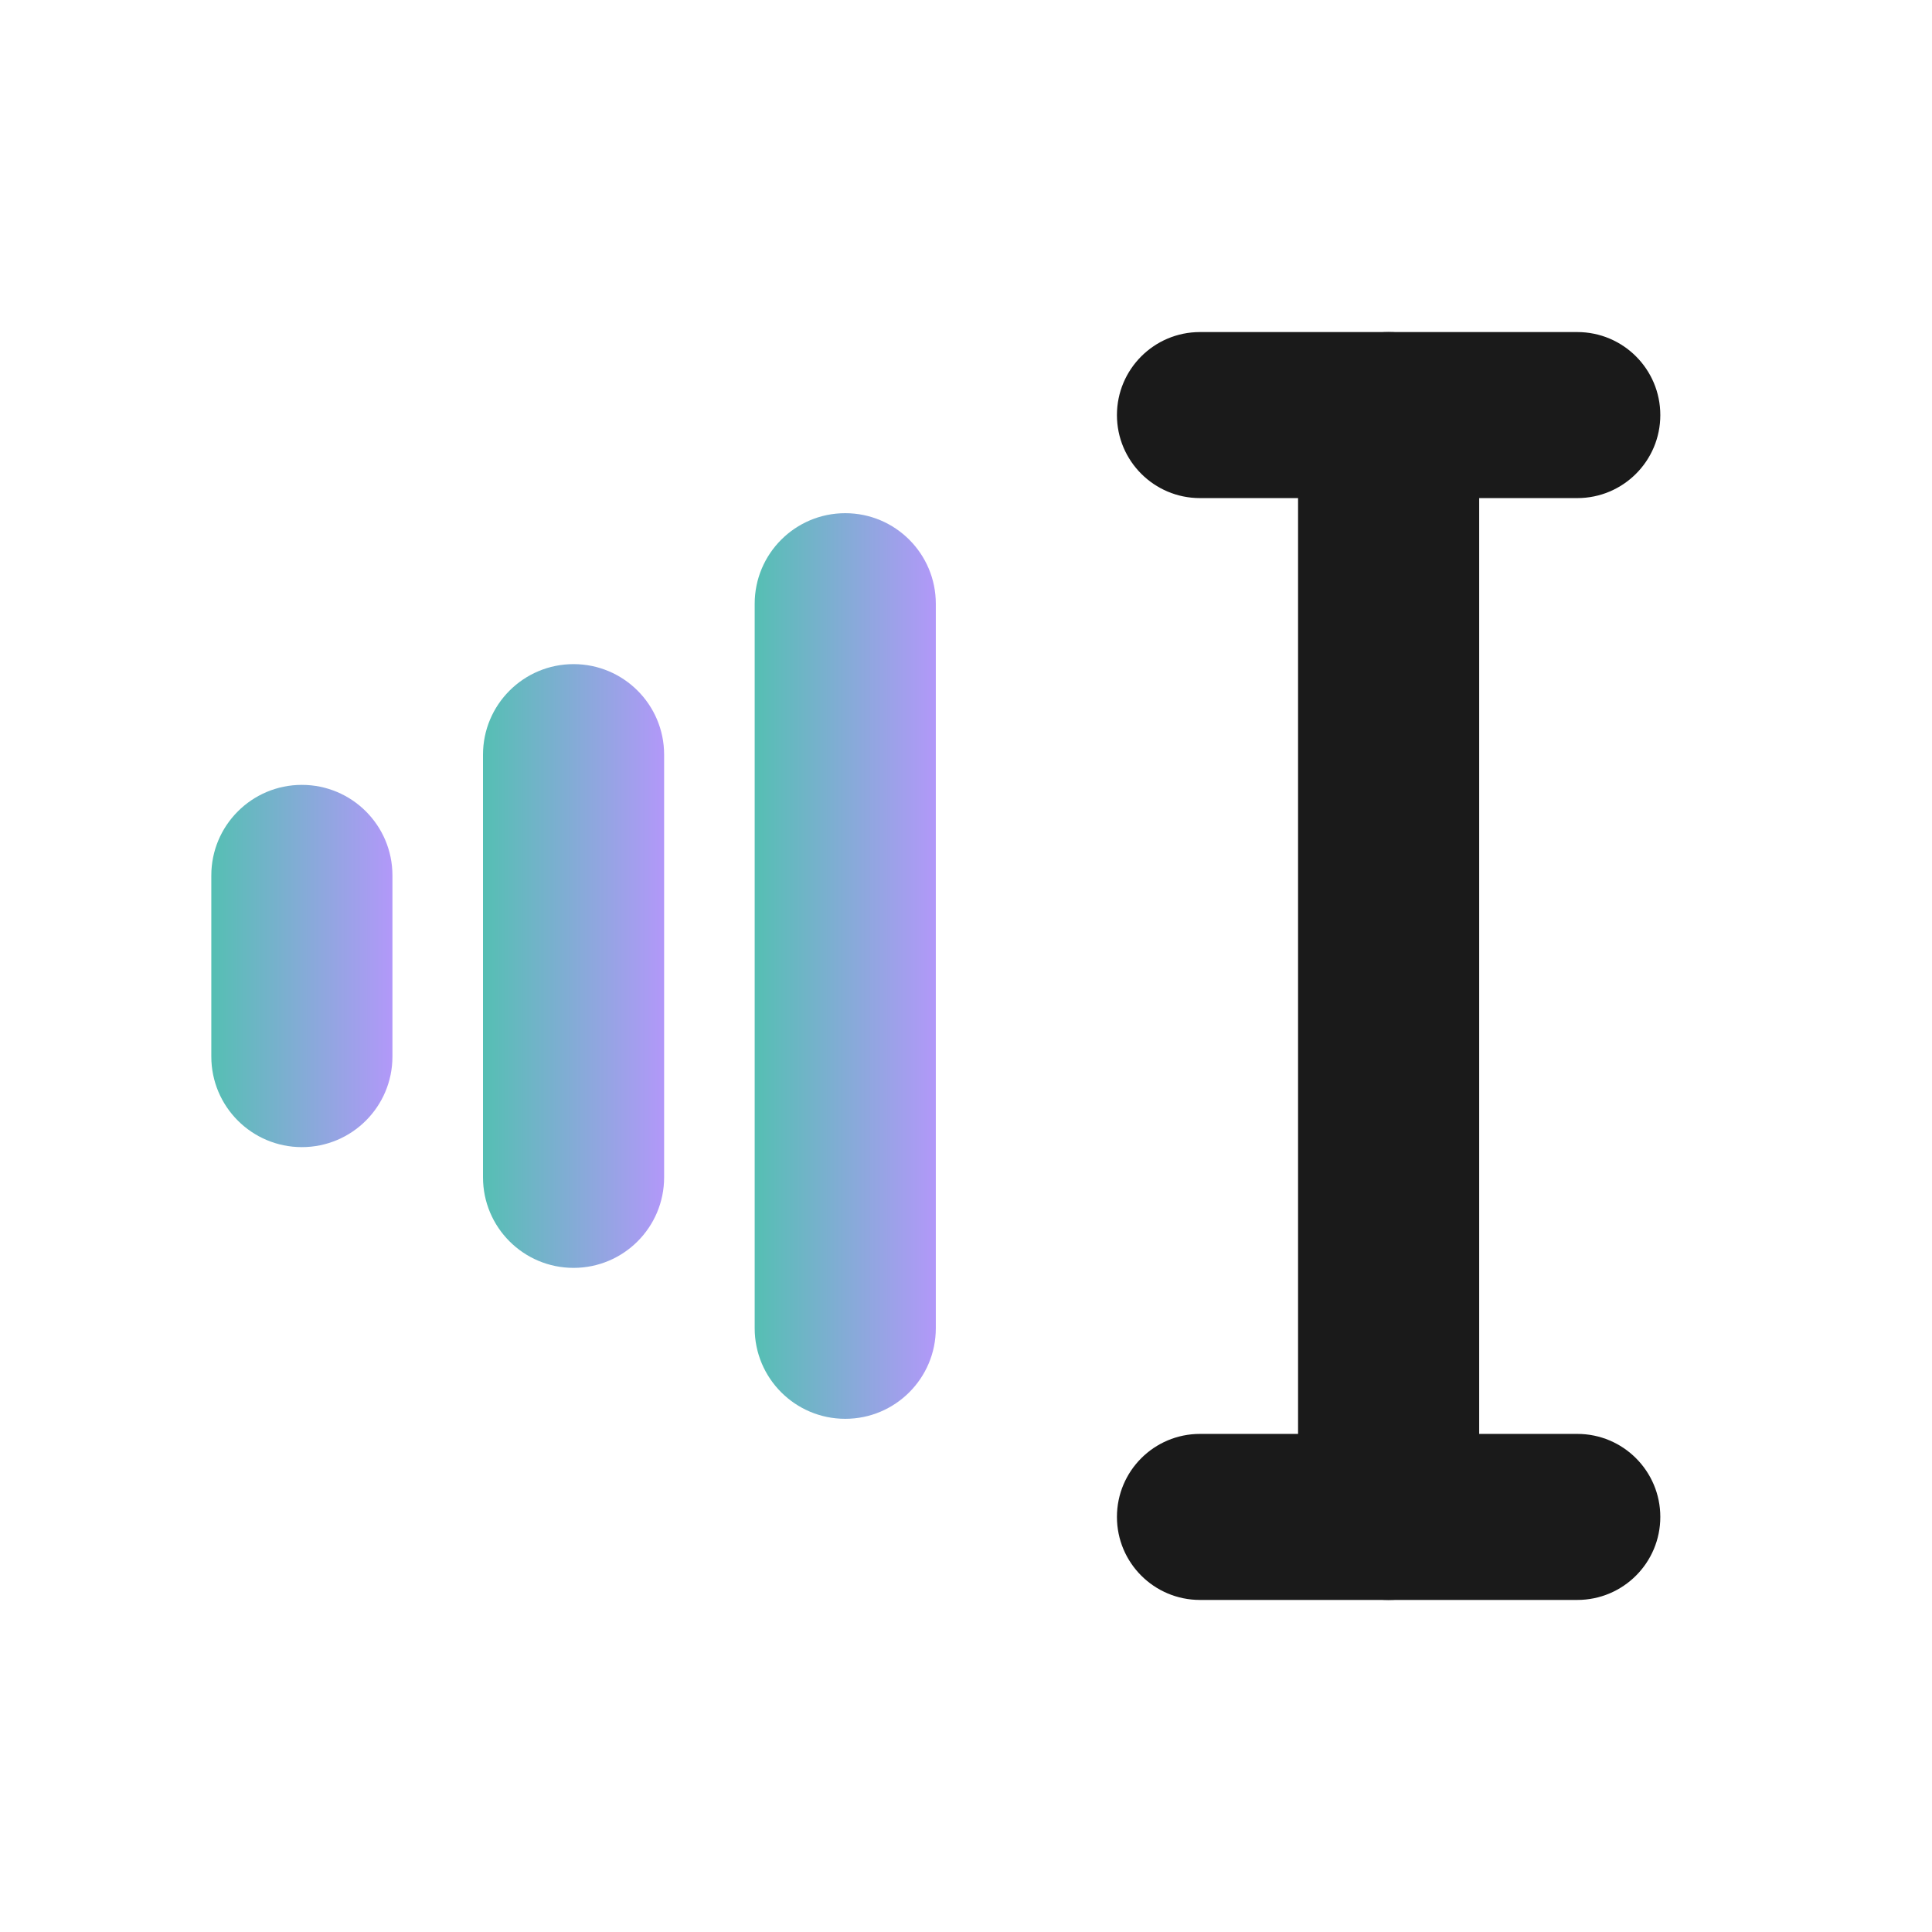
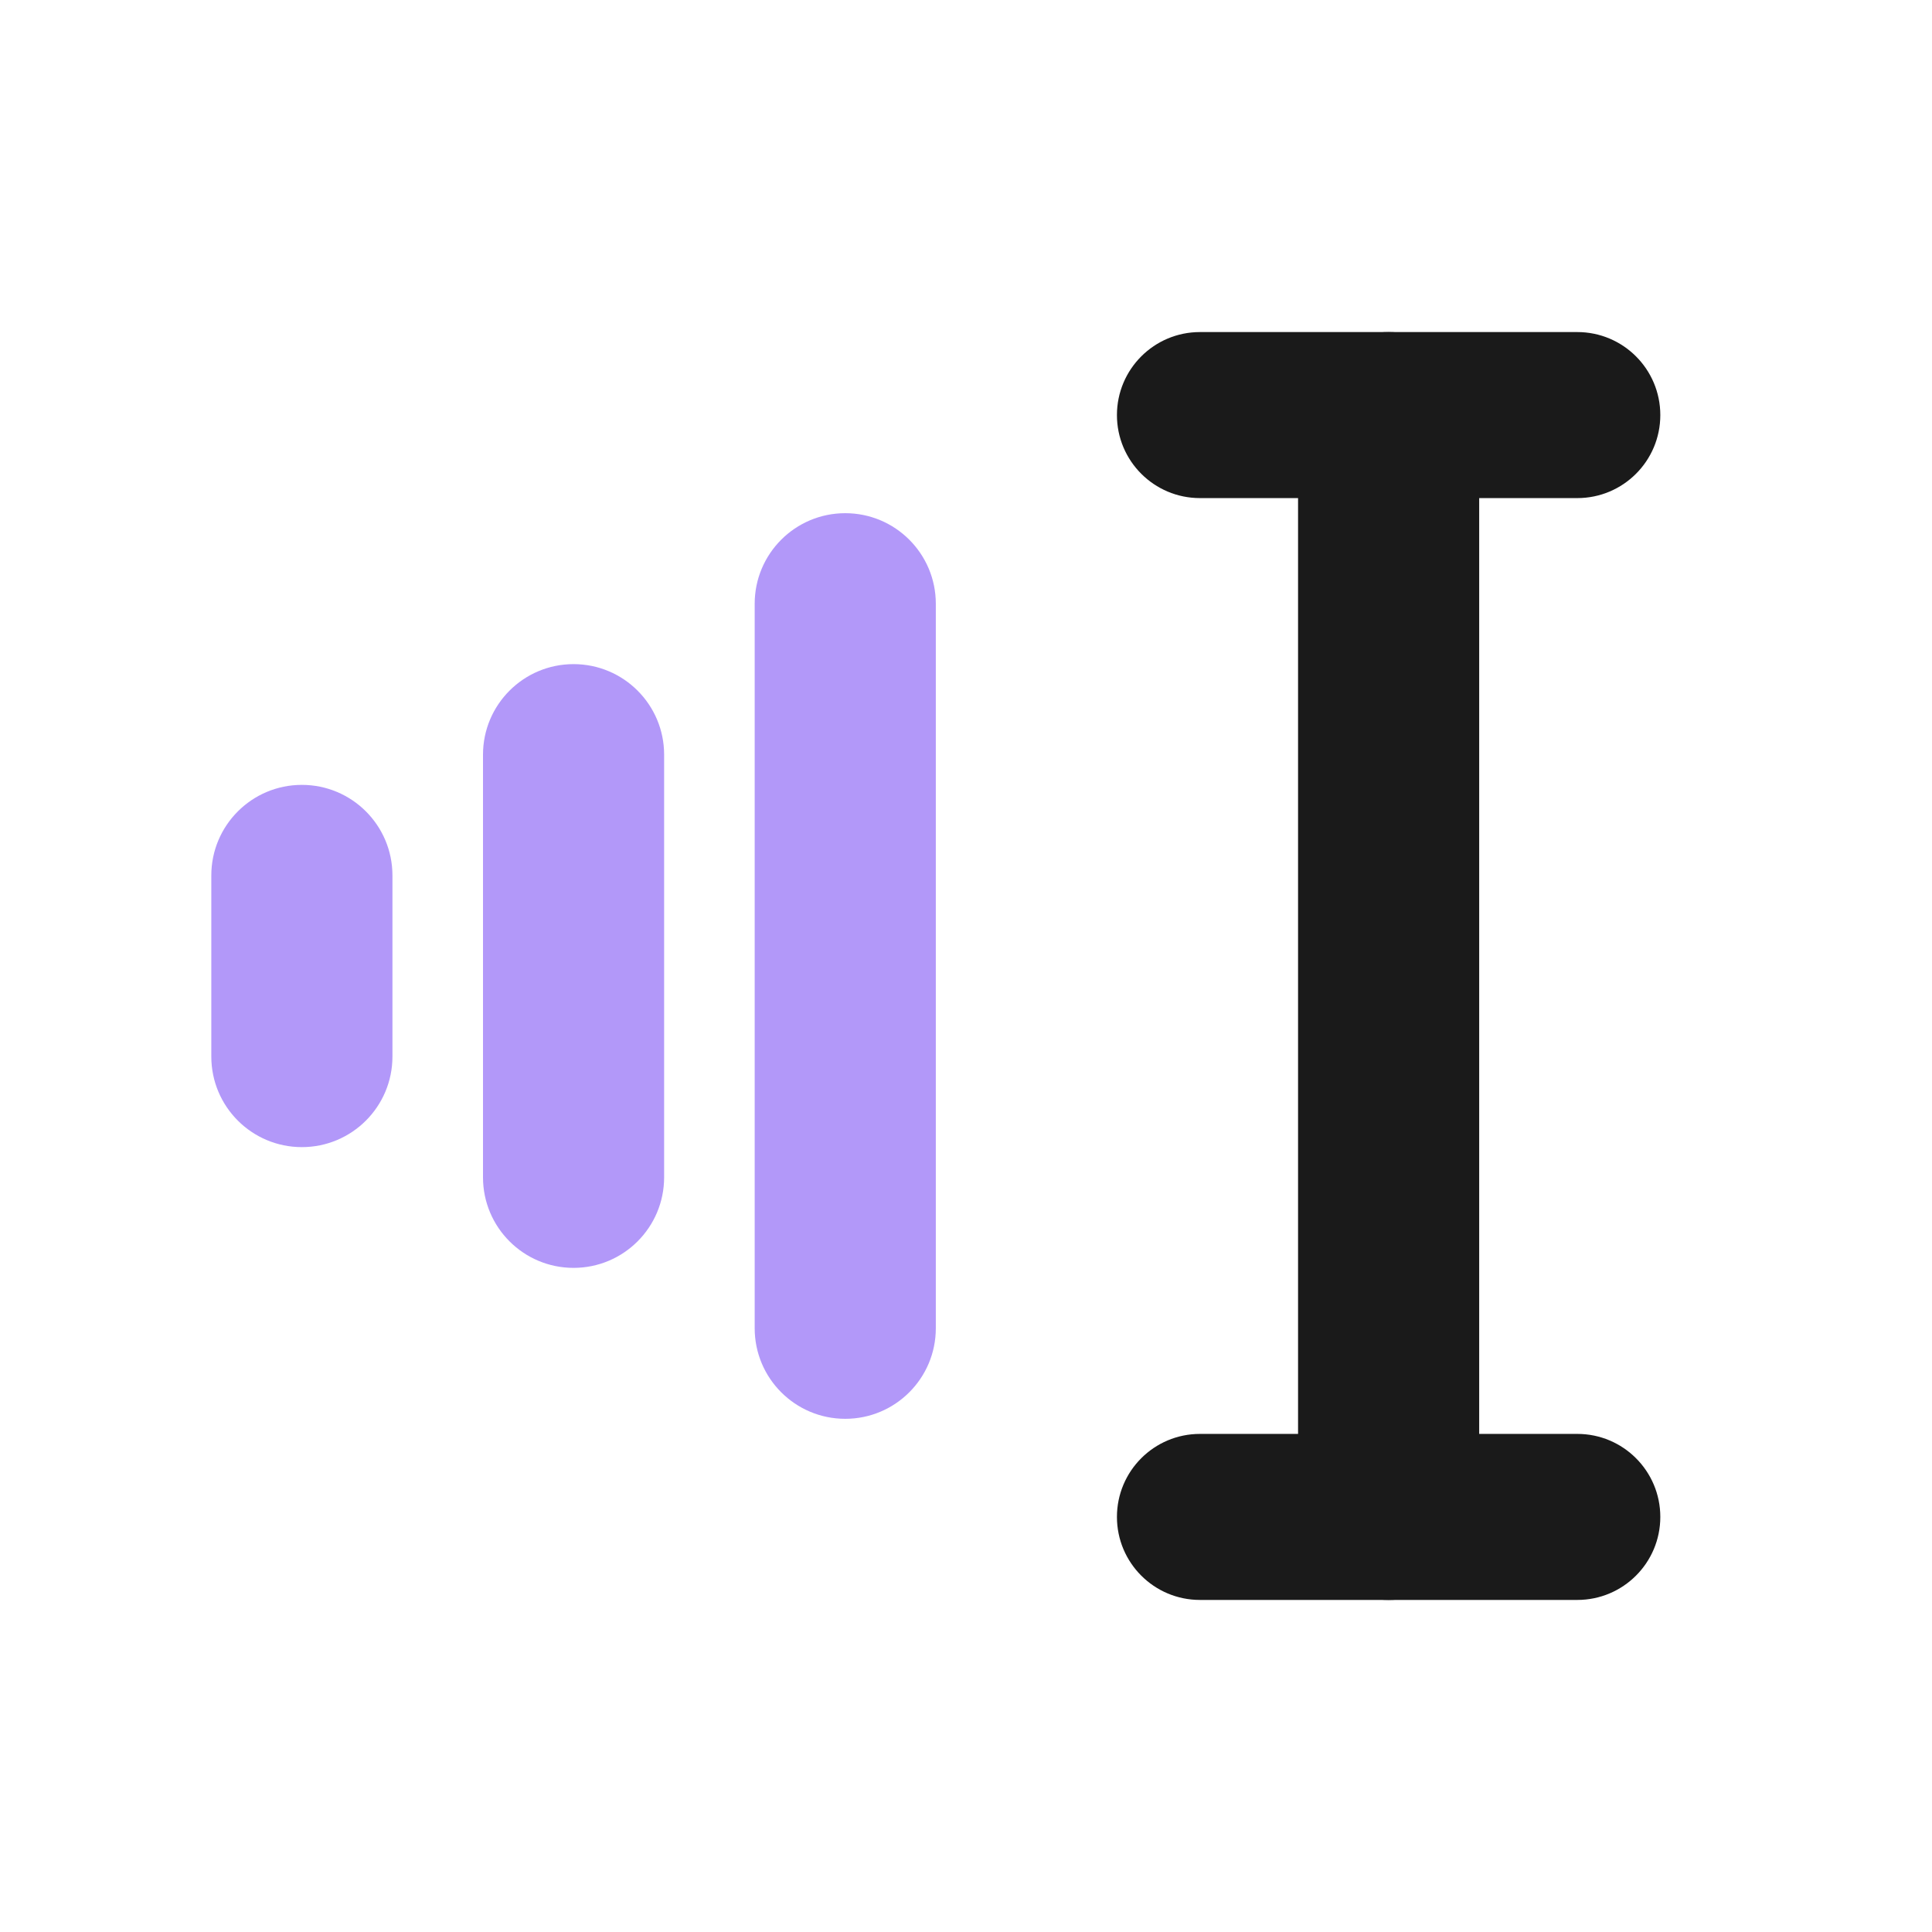
<svg xmlns="http://www.w3.org/2000/svg" viewBox="0 0 64 64" width="64" height="64">
-   <defs>
-     <linearGradient id="g" x1="0" y1="0.5" x2="1" y2="0.5">
-       <stop offset="0" stop-color="#55bfb3" />
-       <stop offset="1" stop-color="#b298f9" />
-     </linearGradient>
-   </defs>
-   <g fill="url(#g)">
+   <g fill="#b298f9">
    <rect x="7" y="26" width="6" height="12" rx="3" />
    <rect x="16" y="22" width="6" height="20" rx="3" />
    <rect x="25" y="17" width="6" height="30" rx="3" />
  </g>
  <g fill="#1a1a1a">
    <rect x="43" y="11" width="6" height="42" rx="3" />
    <rect x="37" y="11" width="18" height="5.5" rx="2.75" />
    <rect x="37" y="47.5" width="18" height="5.5" rx="2.75" />
  </g>
</svg>
